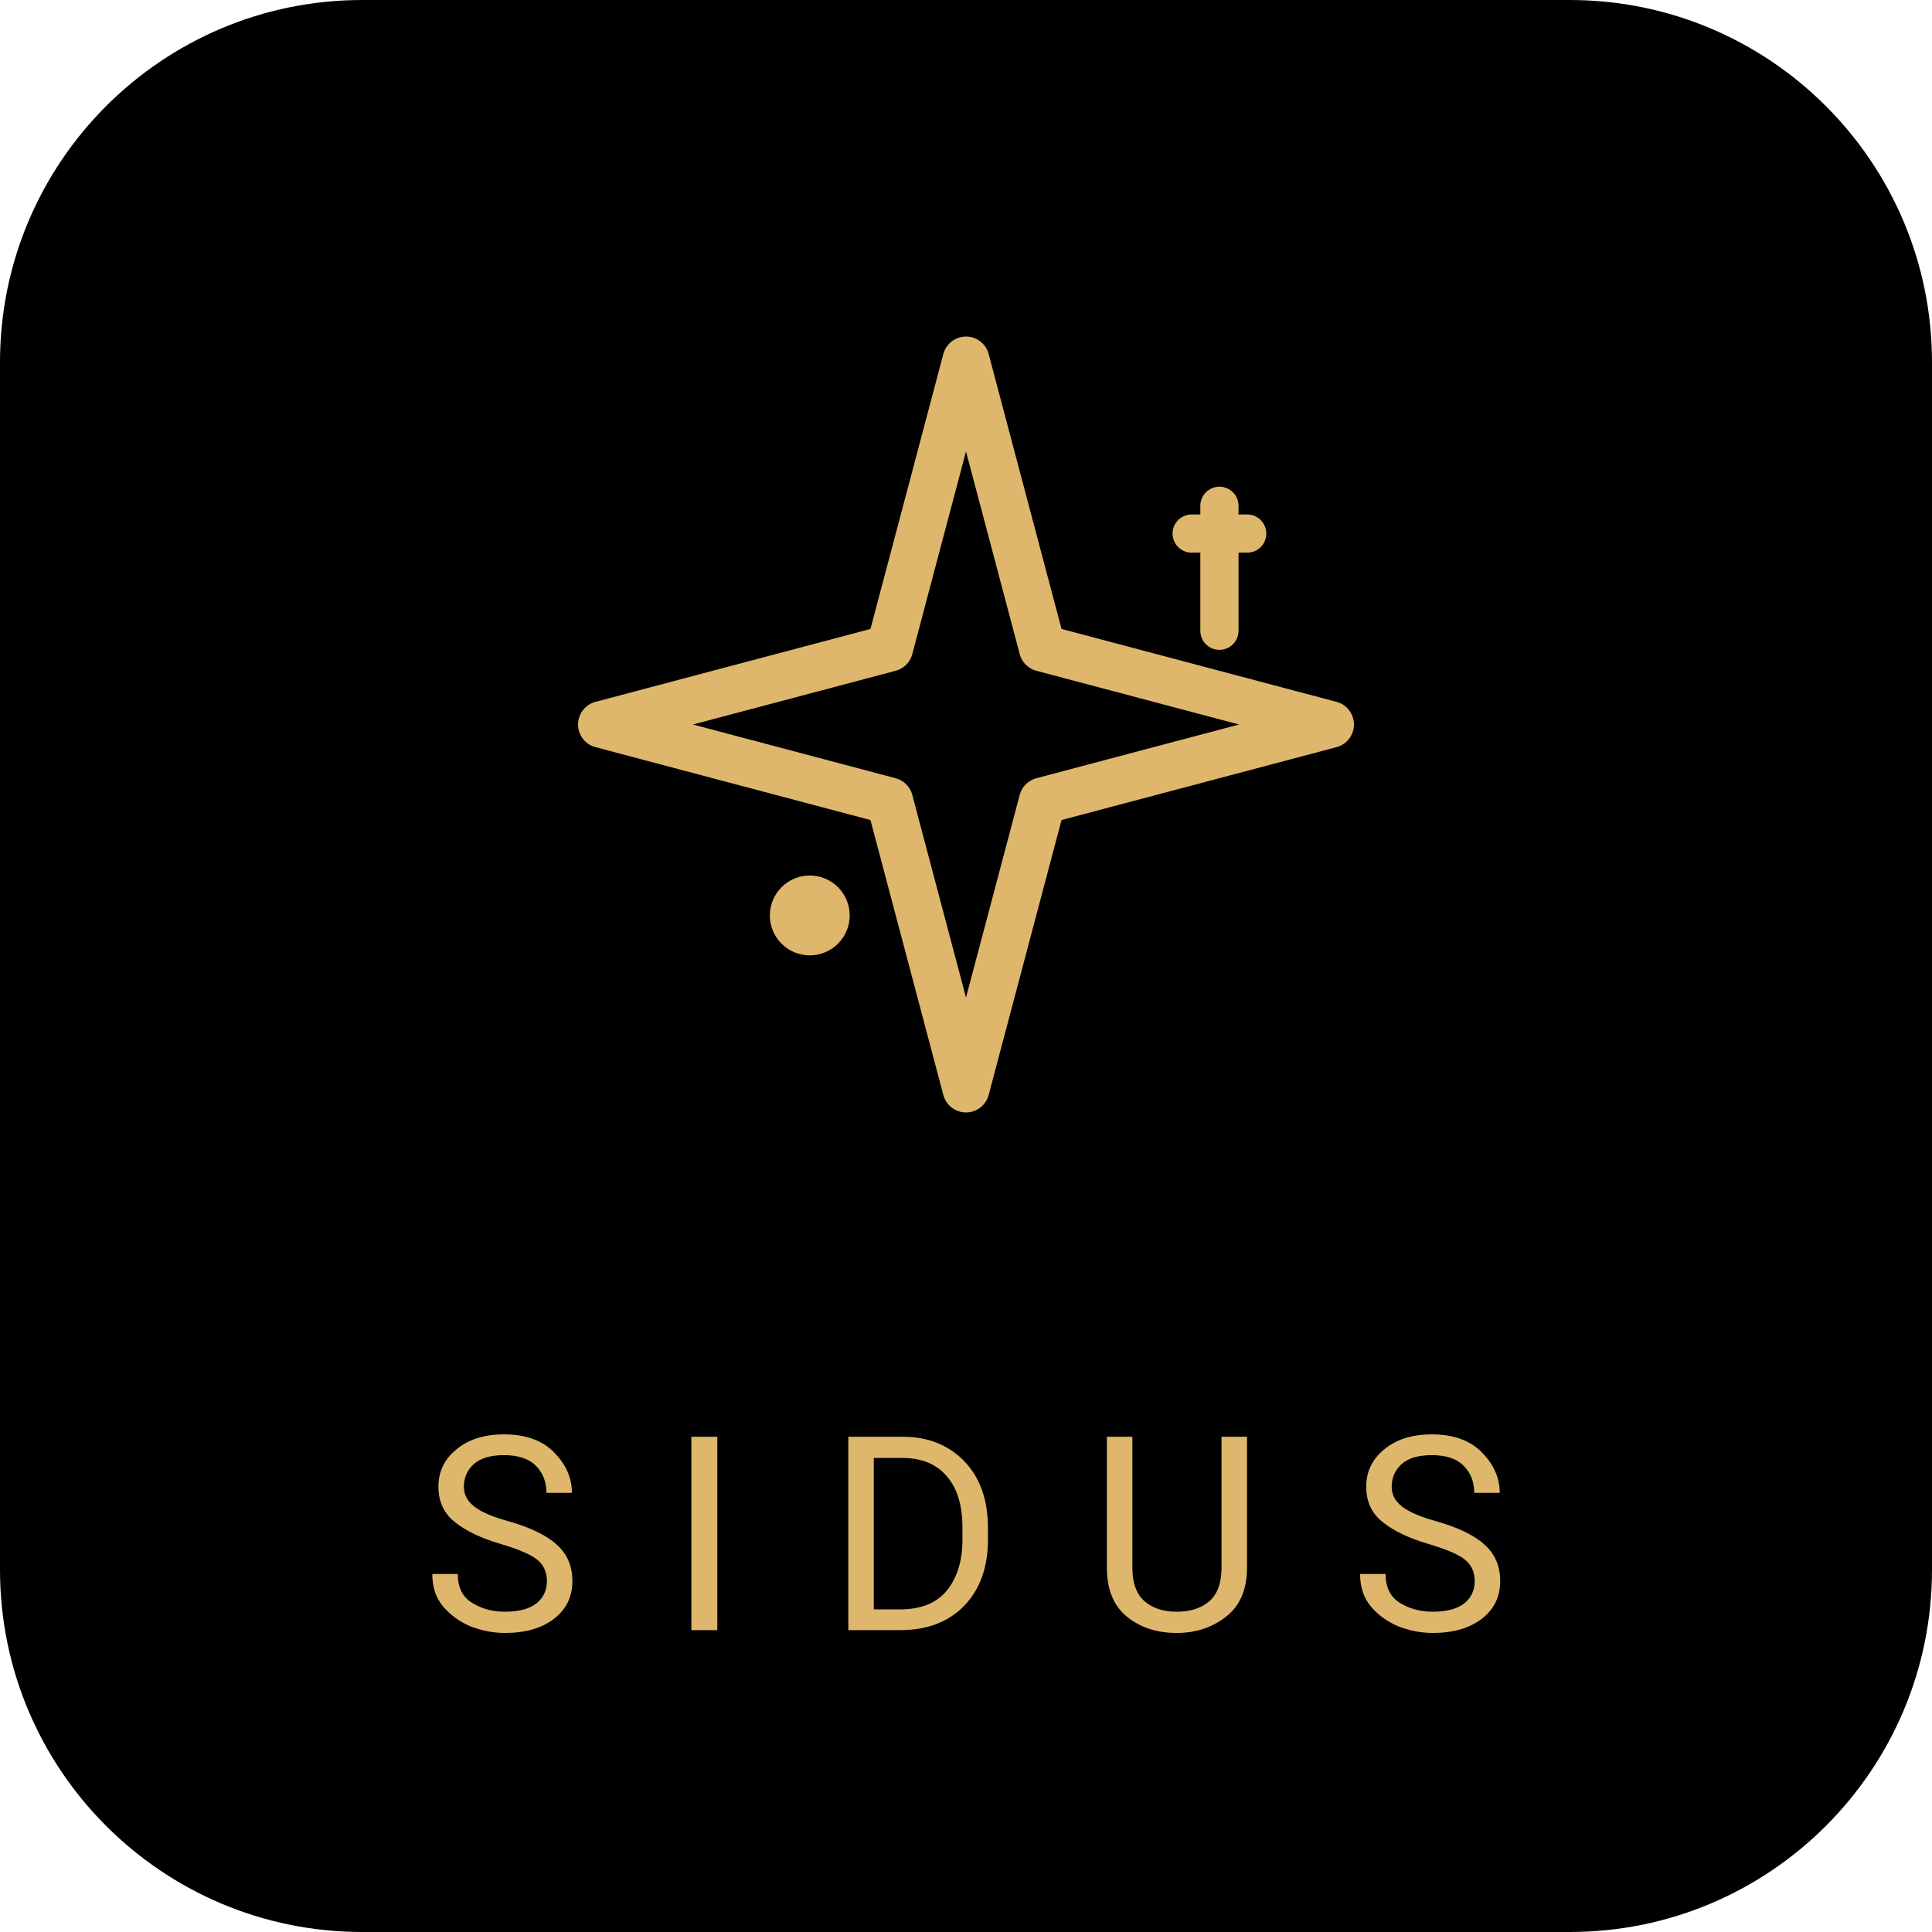
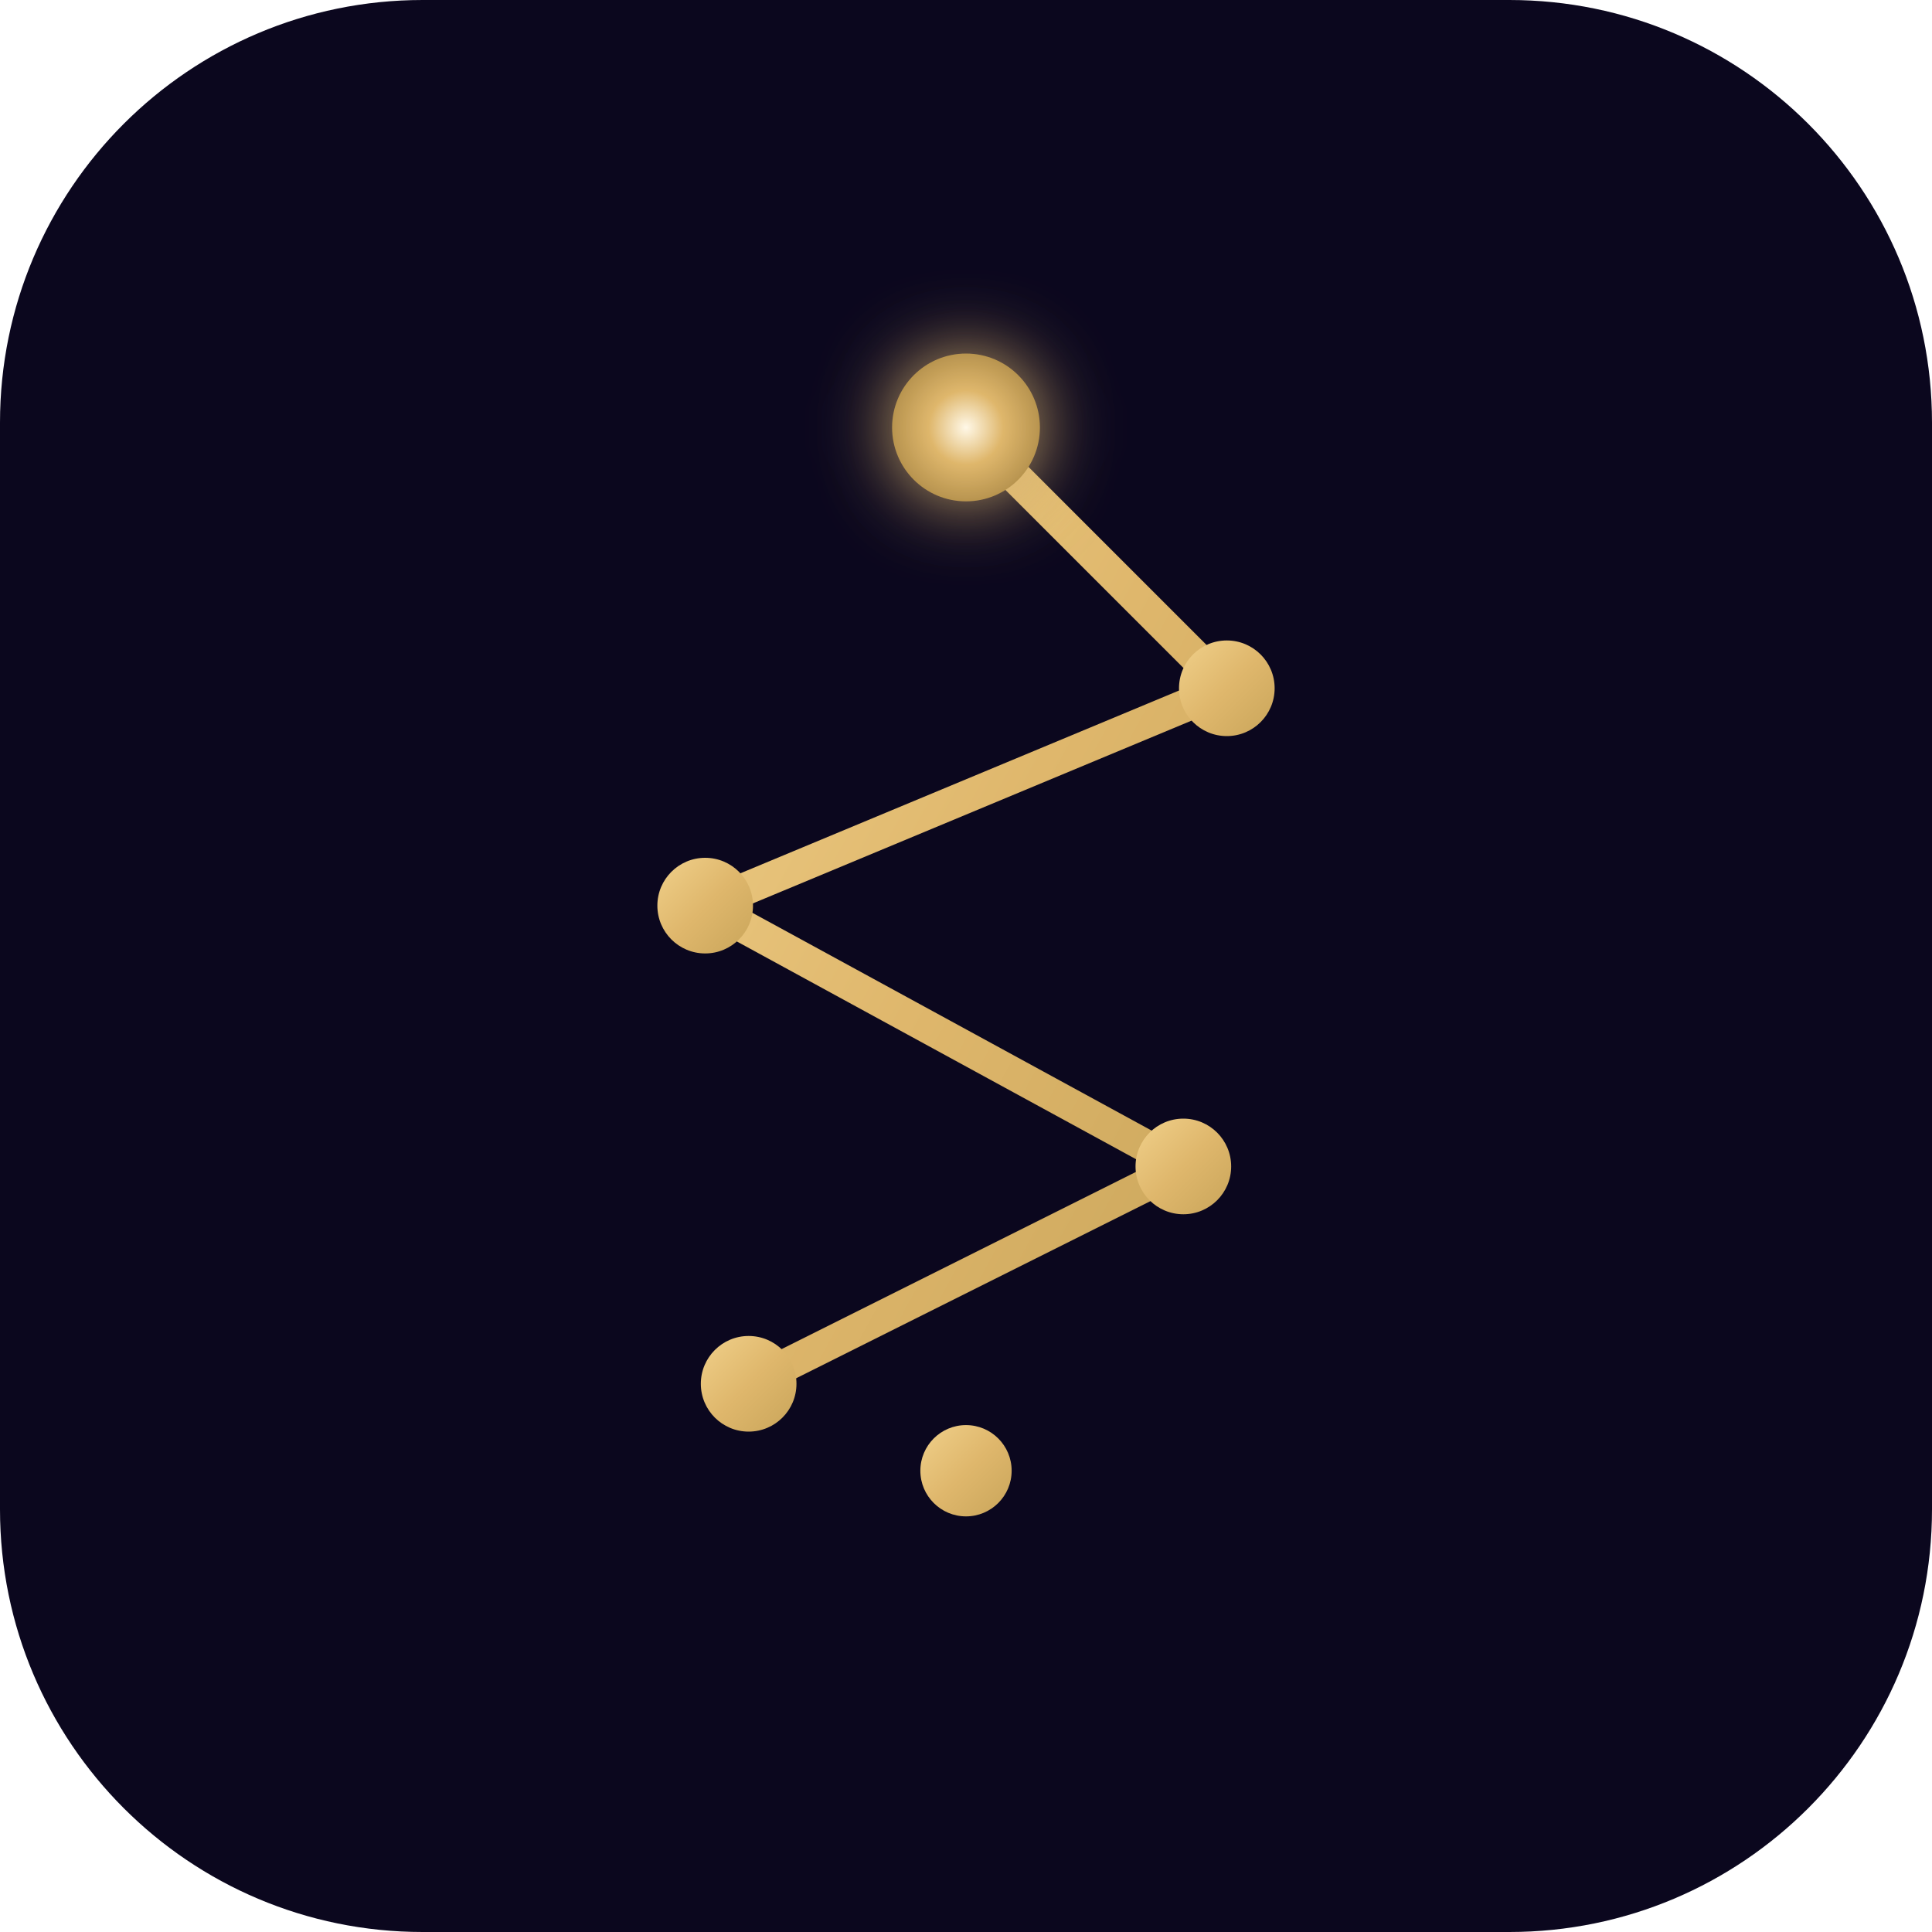
<svg xmlns="http://www.w3.org/2000/svg" viewBox="0 0 64 64" fill="none" role="img" aria-label="Sidus">
-   <rect width="64" height="64" rx="12" fill="#000000" />
-   <g transform="translate(32 24) scale(1.15) translate(-16 -16)">
-     <path d="M16 5.5 18.2 13.8 26.5 16 18.2 18.2 16 26.5 13.8 18.2 5.5 16 13.8 13.8 16 5.5Z" stroke="#DFB76C" stroke-width="1.35" stroke-linejoin="round" />
-     <circle cx="11.5" cy="21.5" r="1.15" fill="#DFB76C" />
-     <path d="M22.5 10.5h1.6M23.3 9.7v3.6" stroke="#DFB76C" stroke-width="1.1" stroke-linecap="round" />
+   <rect width="64" height="64" rx="14" fill="#0B071E" />
+   <g transform="translate(32 30) scale(0.72) translate(-24 -32)">
+     <defs>
+       <radialGradient id="g" cx="50%" cy="50%" r="50%">
+         <stop offset="0%" stop-color="#FFF8E7" />
+         <stop offset="50%" stop-color="#DFB76C" />
+         <stop offset="100%" stop-color="#B8944F" />
+       </radialGradient>
+       <linearGradient id="gold" x1="0%" y1="0%" x2="100%" y2="100%">
+         <stop offset="0%" stop-color="#F0D08A" />
+         <stop offset="50%" stop-color="#DFB76C" />
+         <stop offset="100%" stop-color="#C9A55A" />
+       </linearGradient>
+       <filter id="sg" x="-80%" y="-80%" width="260%" height="260%">
+         <feGaussianBlur stdDeviation="1.8" result="b" />
+         <feMerge>
+           <feMergeNode in="b" />
+           <feMergeNode in="SourceGraphic" />
+         </feMerge>
+       </filter>
+     </defs>
+     <path d="M24 10 L36 22 L12 32 L34 44 L14 54" stroke="url(#gold)" stroke-width="1.5" stroke-linecap="round" stroke-linejoin="round" />
+     <circle cx="14" cy="54" r="2.2" fill="url(#gold)" />
+     <circle cx="34" cy="44" r="2.2" fill="url(#gold)" />
+     <circle cx="12" cy="32" r="2.2" fill="url(#gold)" />
+     <circle cx="36" cy="22" r="2.2" fill="url(#gold)" />
+     <circle cx="24" cy="10" r="3.4" fill="url(#g)" filter="url(#sg)" />
+     <circle cx="24" cy="58" r="2.1" fill="url(#gold)" />
  </g>
-   <text x="32" y="54" text-anchor="middle" font-family="Segoe UI, Roboto, Helvetica, Arial, sans-serif" font-size="9" font-weight="400" letter-spacing="2.8" fill="#DFB76C">SIDUS</text>
</svg>
